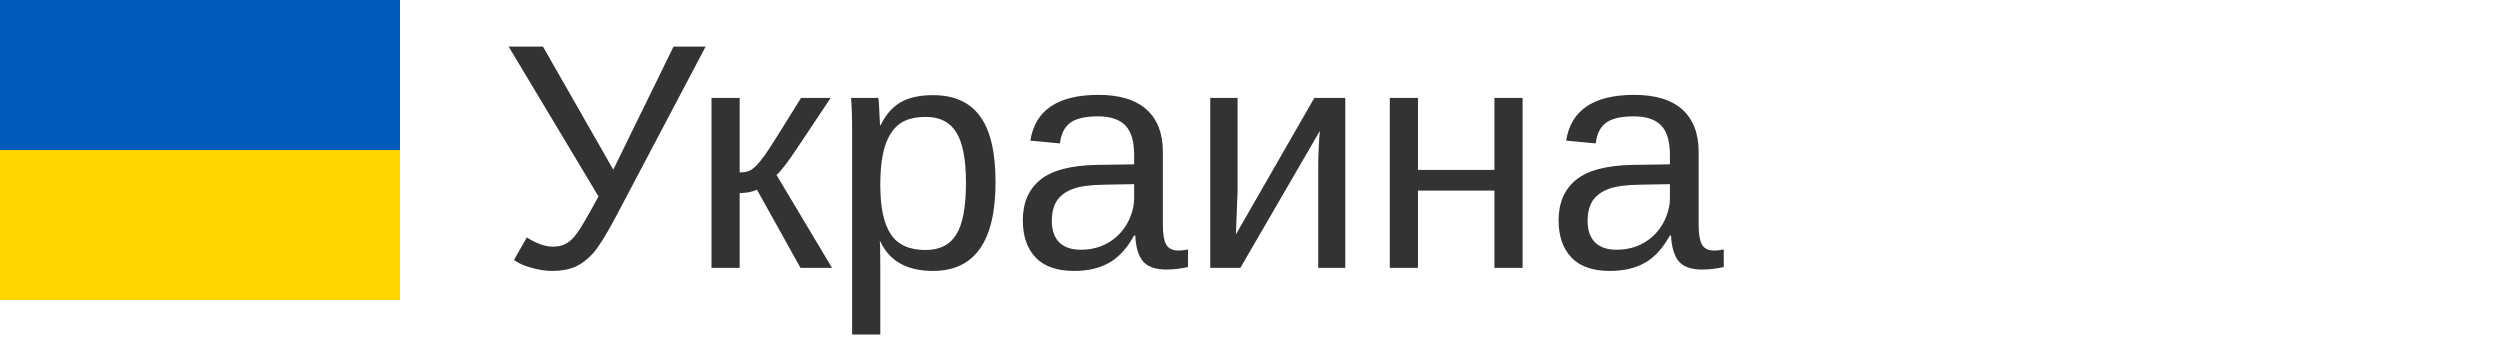
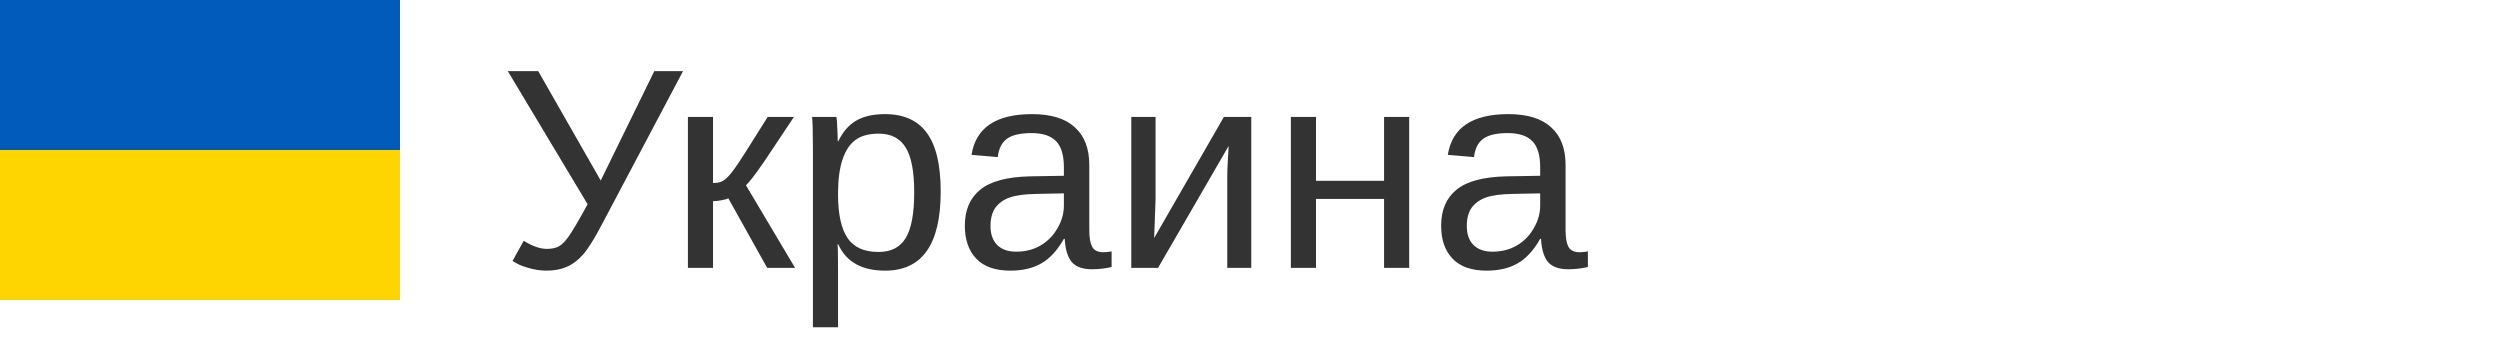
<svg xmlns="http://www.w3.org/2000/svg" width="140px" height="20px">
  <g transform="scale(0.035)">
    <g fill-rule="evenodd" stroke-width="1pt">
      <path fill="#ffd500" d="M0 0h640v480H0z" />
      <path fill="#005bbb" d="M0 0h640v240H0z" />
    </g>
  </g>
-   <text x="28" y="15" font-size="18px" font-family="arial" fill="#333">Украина</text>
+   <text x="28" y="15" font-size="16px" font-family="arial" fill="#333">Украина</text>
</svg>
